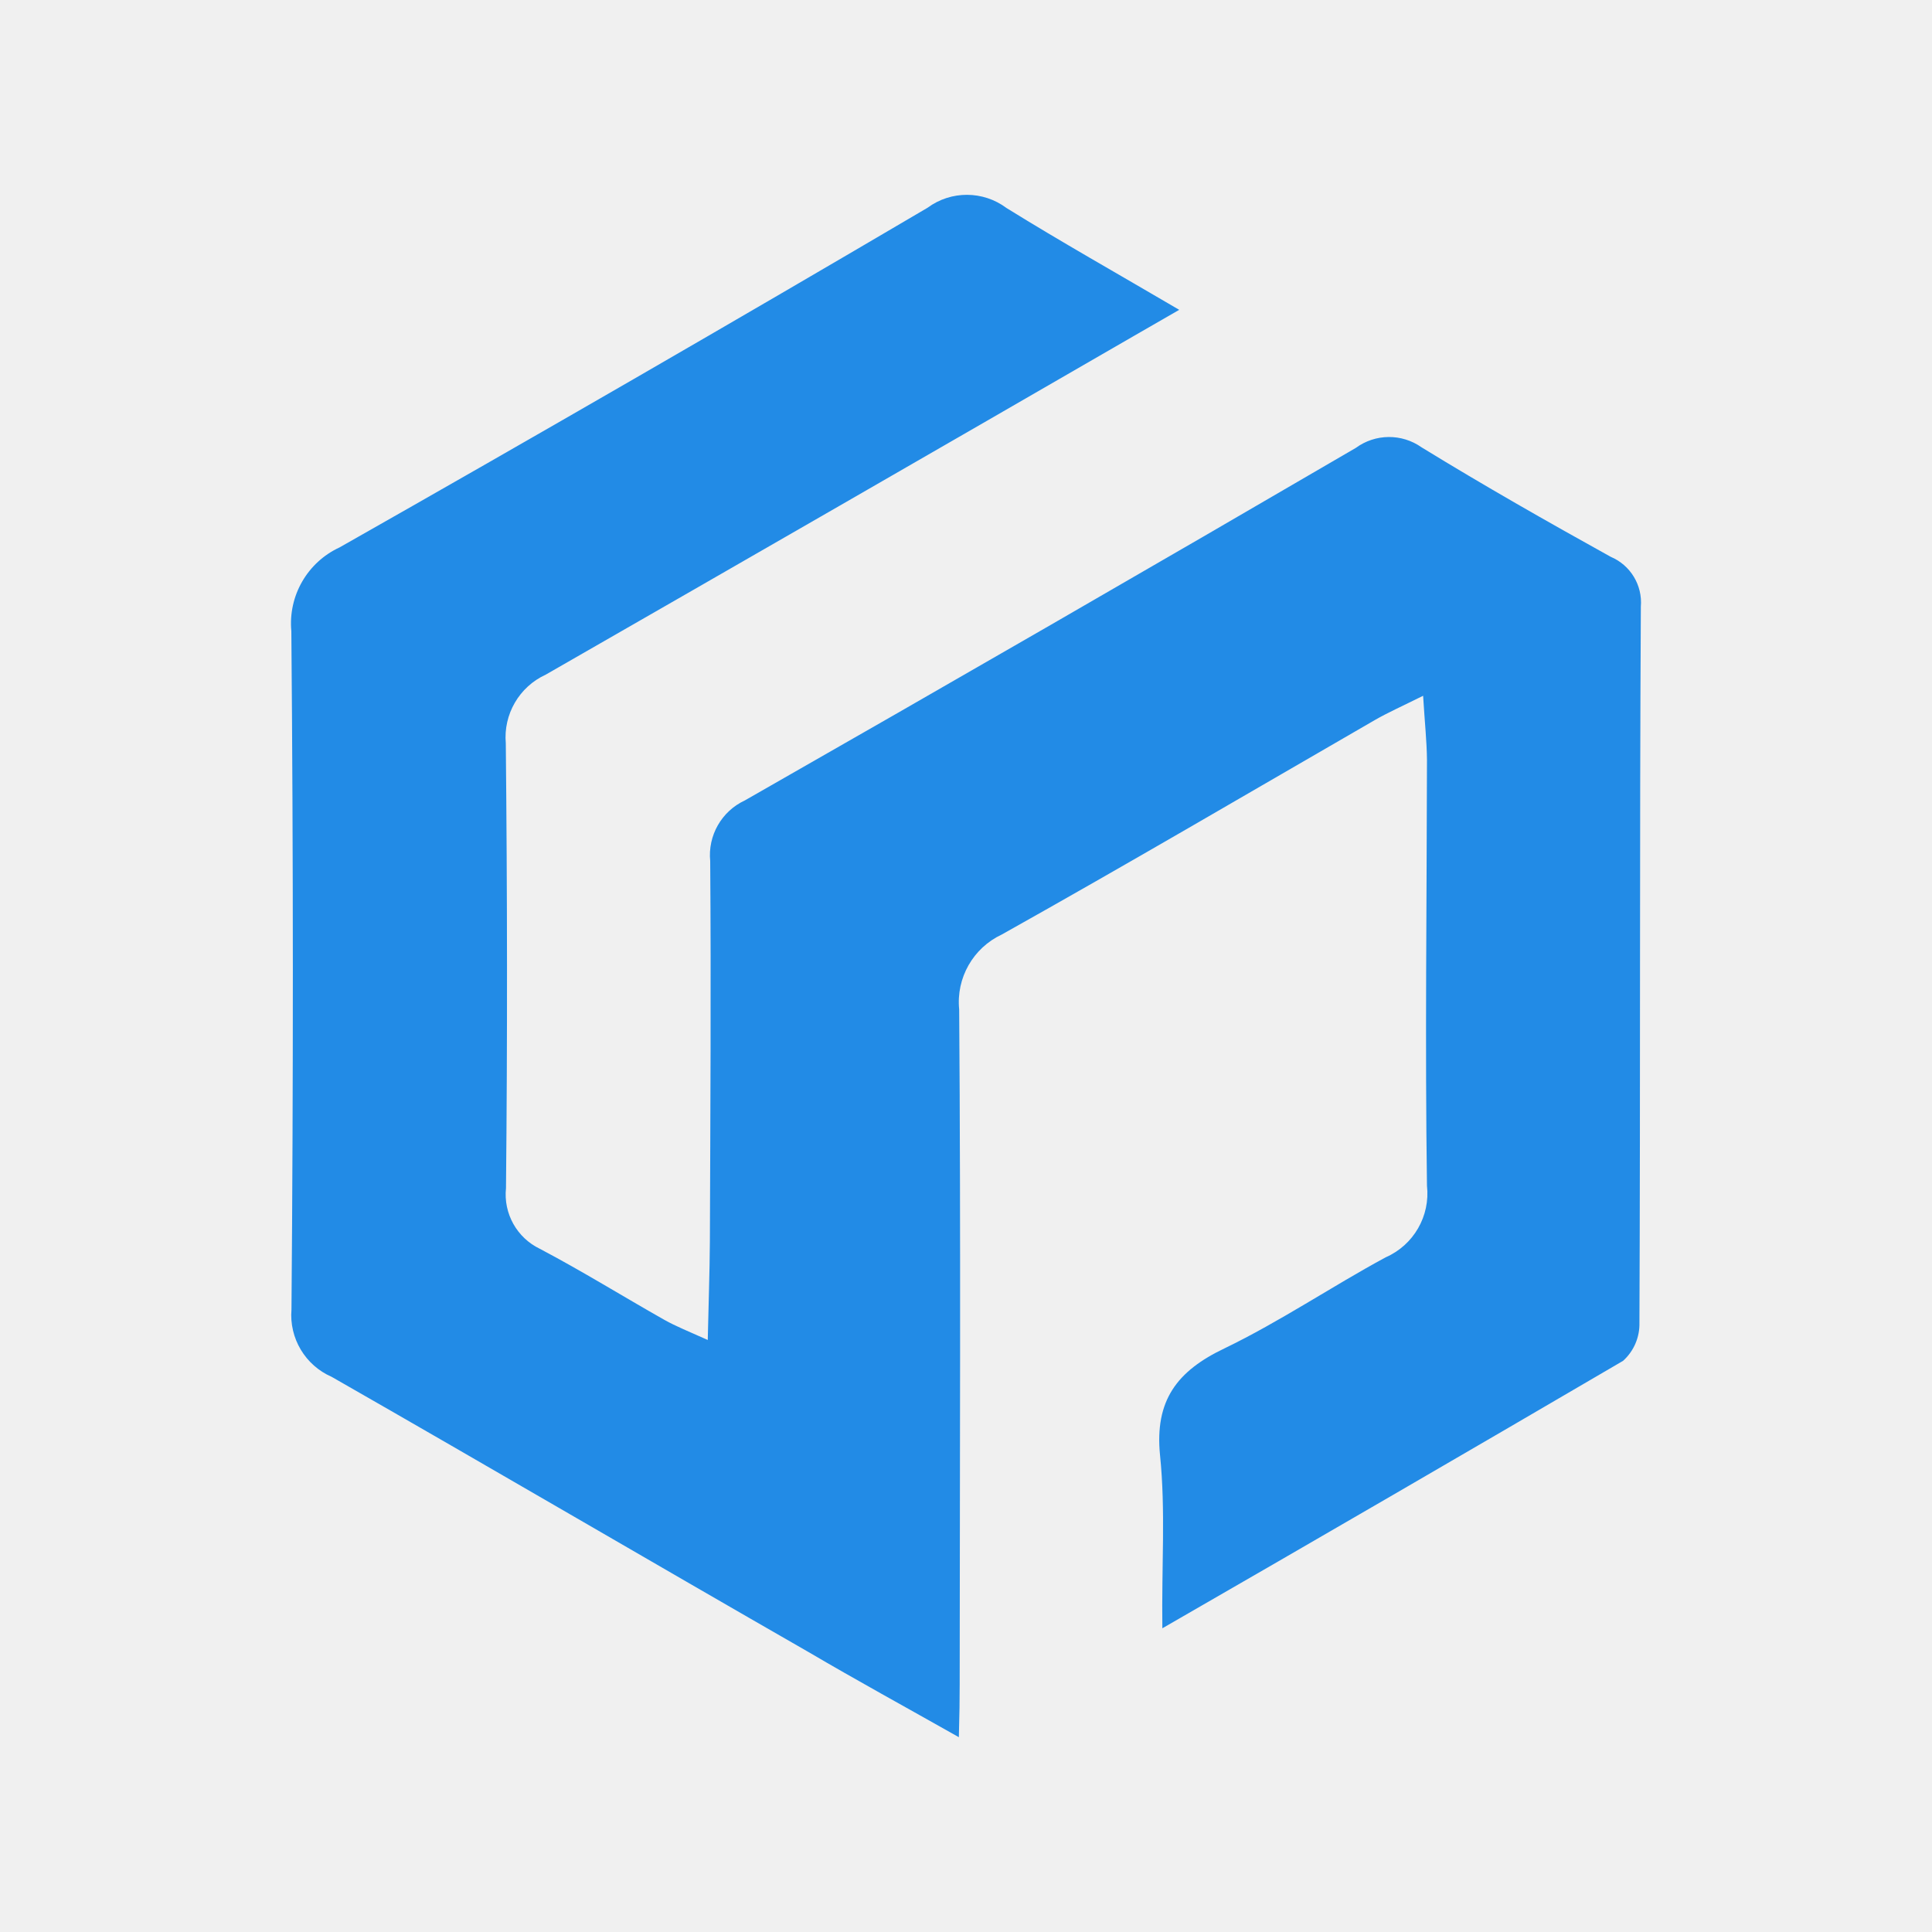
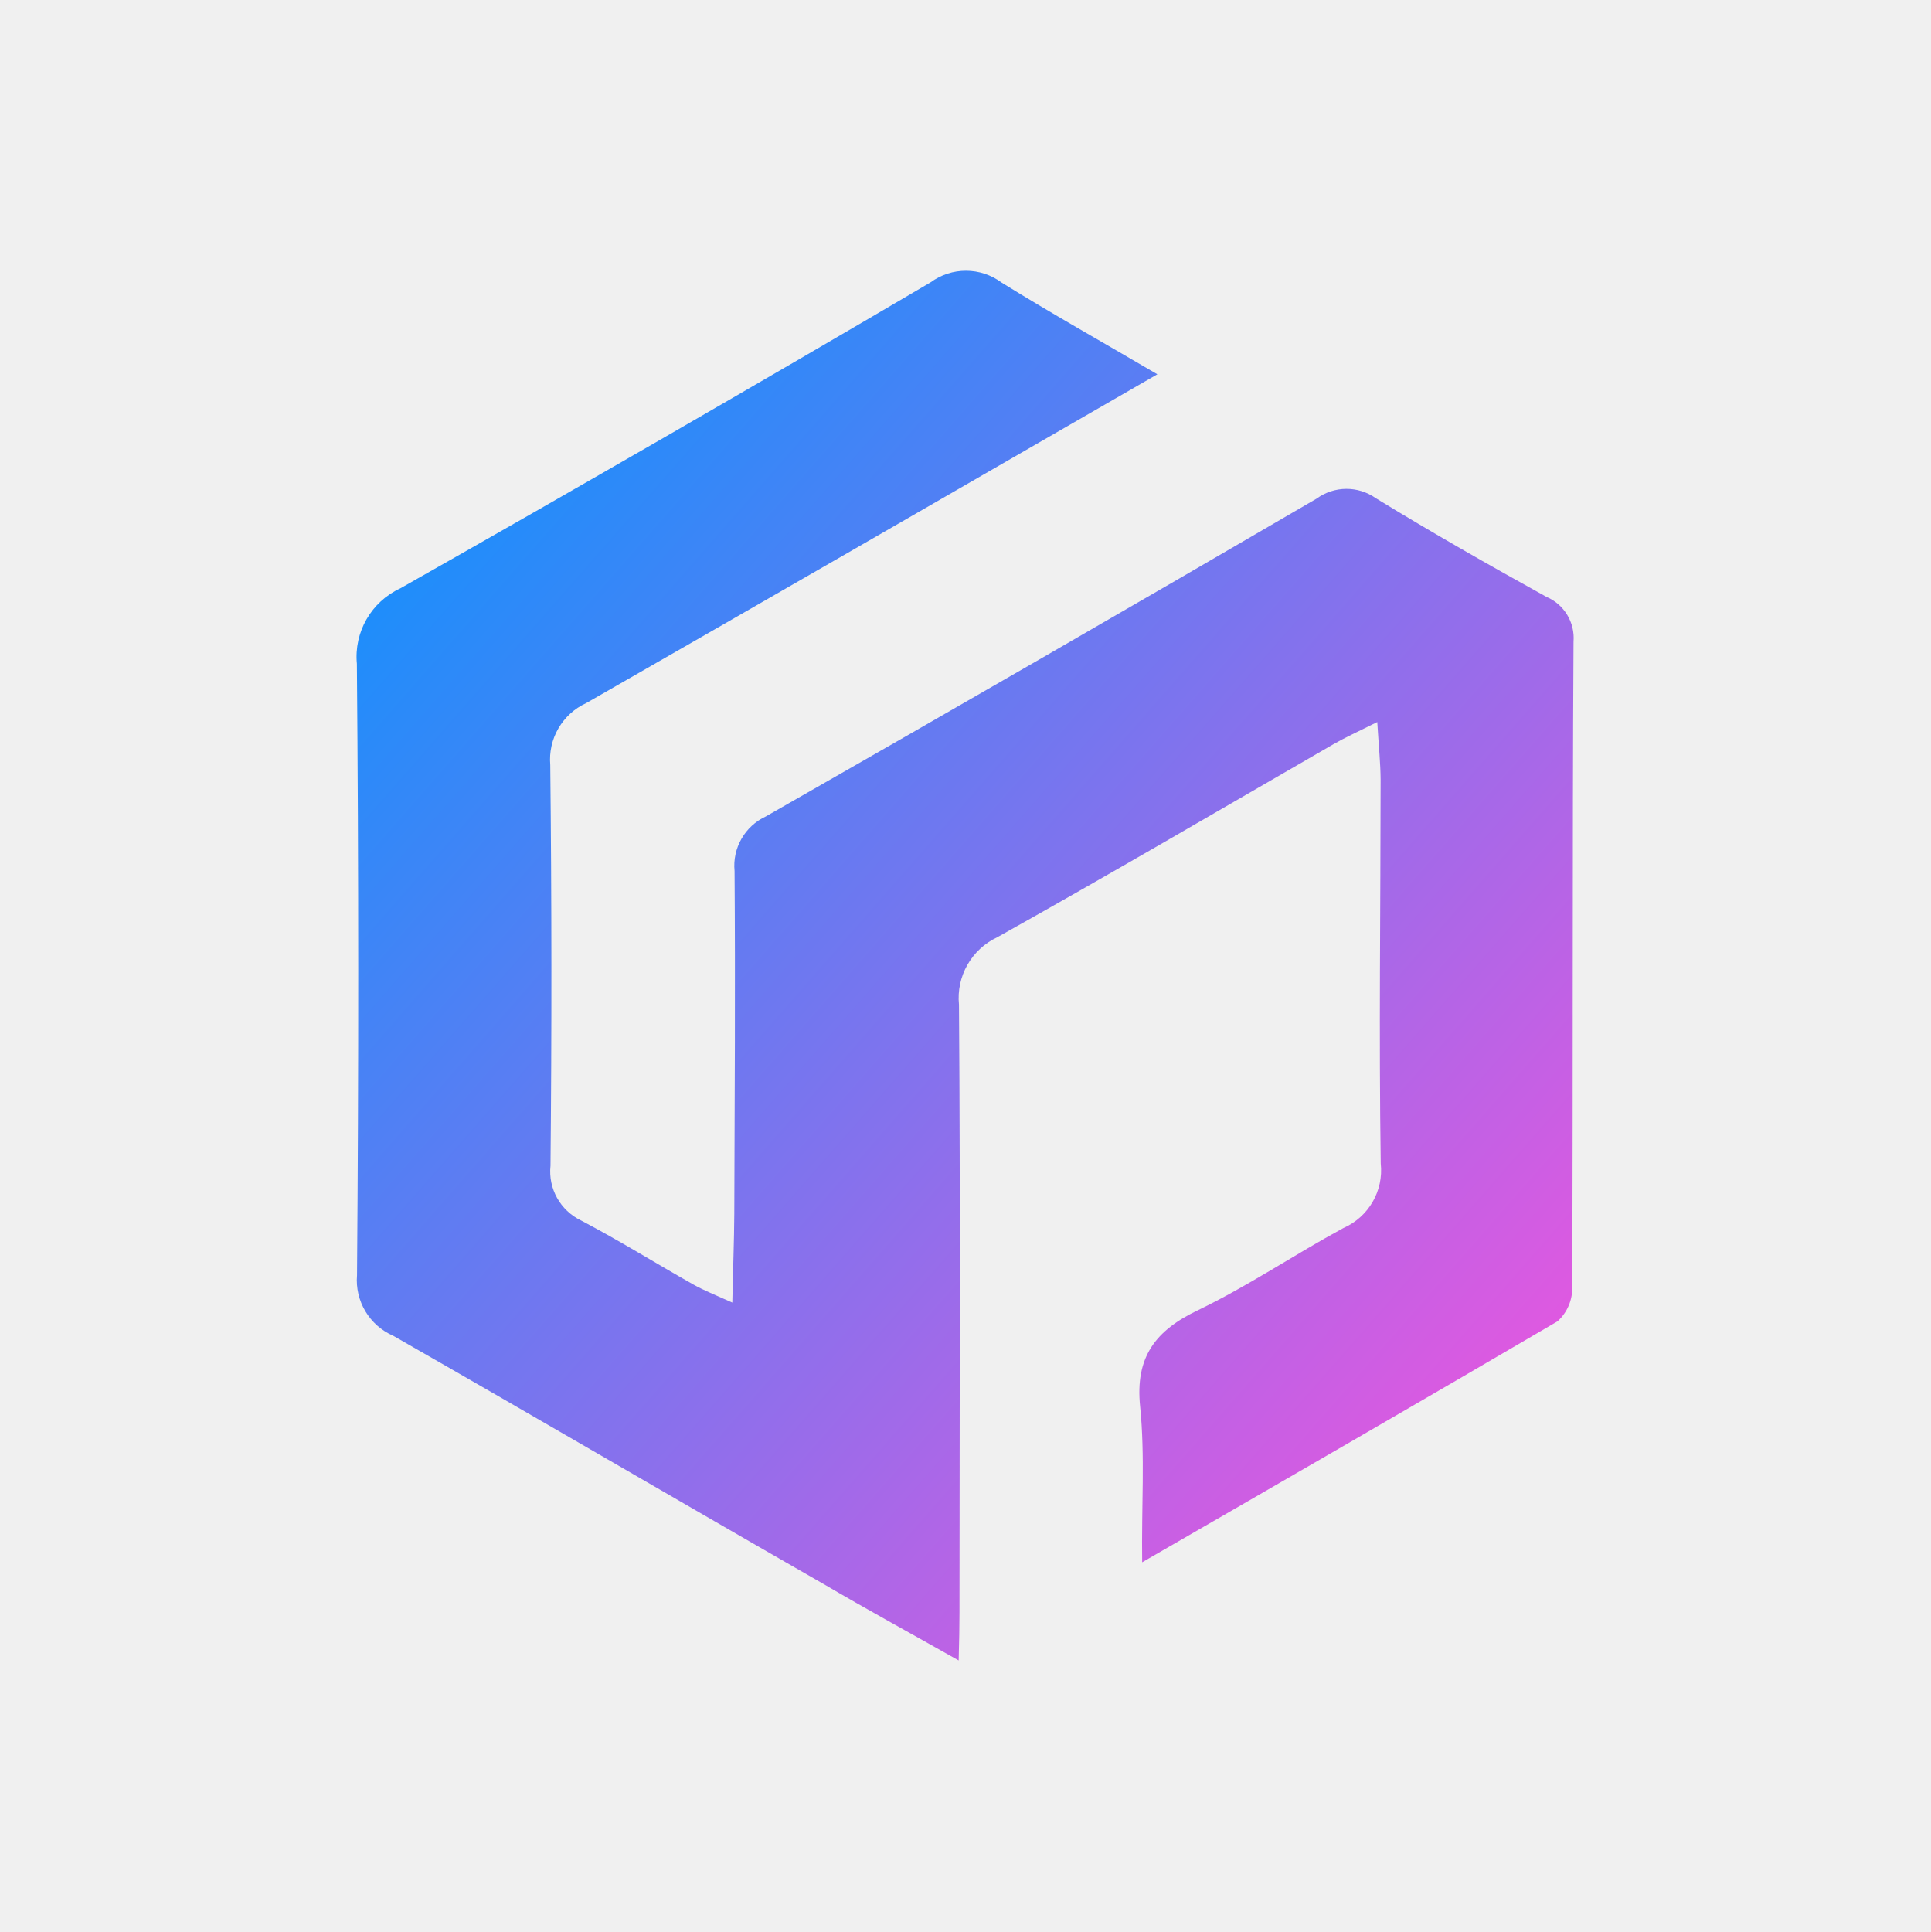
- <svg xmlns="http://www.w3.org/2000/svg" width="720" height="720" xml:space="preserve" overflow="hidden">
-   <g transform="translate(-280 0)">
-     <path d="M810.4 259.272C802.048 263.424 796.96 265.68 792.28 268.392 746.008 295.128 699.928 322.176 653.344 348.264 642.654 353.258 636.285 364.459 637.456 376.2 638.08 460.248 637.696 543.84 637.648 627.72 637.648 633.288 637.576 638.832 637.336 647.4 617.368 636.12 599.08 626.112 581.272 615.648 521.872 581.568 462.976 547.056 403.624 513.12 393.763 508.829 387.731 498.732 388.624 488.016 389.32 403.728 389.32 319.464 388.576 235.224 387.346 222.058 394.549 209.547 406.552 204 479.928 162.393 552.971 120.2 625.672 77.424 634.427 70.964 646.382 71.003 655.096 77.52 675.328 90.072 695.896 101.64 719.464 115.464L702.712 125.112C629.67 167.338 556.559 209.442 483.376 251.424 473.506 255.948 467.549 266.191 468.496 277.008 469.048 332.28 469.12 387.528 468.568 442.776 467.573 452.237 472.638 461.299 481.216 465.408 496.936 473.688 512.08 483.096 527.608 491.88 531.928 494.304 536.536 496.128 543.76 499.368 544.048 485.592 544.48 474.144 544.552 462.648 544.72 415.488 545.032 368.184 544.672 320.904 543.734 311.39 548.913 302.321 557.584 298.296 633.686 254.861 709.583 211.069 785.272 166.92 792.544 161.588 802.41 161.502 809.776 166.704 832.888 180.888 856.528 194.352 880.264 207.504 887.625 210.61 892.156 218.094 891.496 226.056 890.992 315.096 891.352 403.92 890.968 492.936 891.11 498.336 888.882 503.527 884.872 507.144 827.754 540.566 770.524 573.79 713.176 606.816 712.864 583.728 714.424 562.848 712.312 542.328 710.272 521.88 718.648 510.888 736.456 502.44 757.048 492.48 776.2 479.496 796.384 468.576 806.824 464.016 813.064 453.168 811.792 441.864 811.048 388.992 811.72 336.12 811.792 283.176 811.72 276.24 810.976 269.496 810.352 259.296L810.376 259.272Z" fill="#228BE6" fill-rule="evenodd" />
+ <svg xmlns="http://www.w3.org/2000/svg" width="2475" height="2476" xml:space="preserve" overflow="hidden">
+   <defs>
+     <clipPath id="clip0">
+       <rect x="963" y="0" width="2475" height="2476" />
+     </clipPath>
+     <linearGradient x1="3082.74" y1="2010.7" x2="1317.26" y2="464.296" gradientUnits="userSpaceOnUse" spreadMethod="reflect" id="fill1">
+       <stop offset="0" stop-color="#FF50DC" />
+       <stop offset="0.99" stop-color="#0096FF" />
+       <stop offset="1" stop-color="#0096FF" />
+     </linearGradient>
+   </defs>
+   <g clip-path="url(#clip0)" transform="translate(-963 0)">
+     <rect x="963" y="0" width="2475" height="2476" fill="#FFFFFF" fill-opacity="0" />
+     <path d="M2728.27 925.379C2702.48 938.246 2686.8 945.276 2672.16 953.729 2528.7 1036.51 2385.84 1120.34 2241.39 1201.07 2208.25 1216.55 2188.49 1251.26 2192.14 1287.65 2194.03 1548.15 2192.87 1807.19 2192.77 2067.04 2192.72 2084.38 2192.5 2101.41 2191.75 2128 2129.88 2093.06 2073.1 2062.04 2017.96 2029.66 1833.72 1924.07 1651.13 1817.13 1467.16 1711.98 1436.56 1698.72 1417.83 1667.42 1420.61 1634.21 1422.74 1372.99 1422.68 1111.83 1420.43 850.723 1416.58 809.945 1438.89 771.177 1476.1 754.004 1703.67 625.116 1930.2 494.409 2155.68 361.897 2182.82 341.921 2219.85 342.046 2246.87 362.205 2309.59 401.072 2373.39 436.907 2446.42 479.684L2394.48 509.658C2167.95 640.361 1941.42 771.063 1714.46 901.011 1683.83 915.048 1665.35 946.824 1668.29 980.373 1670.13 1151.56 1670.24 1322.75 1668.59 1493.94 1665.48 1523.25 1681.15 1551.35 1707.73 1564.12 1756.53 1589.69 1803.44 1618.97 1851.56 1646.14 1864.98 1653.69 1879.3 1659.32 1901.63 1669.37 1902.5 1626.61 1903.96 1591.16 1904.17 1555.62 1904.68 1409.43 1905.57 1262.83 1904.51 1116.34 1901.62 1086.86 1917.71 1058.79 1944.6 1046.33 2180.52 911.678 2415.8 775.919 2650.44 639.057 2673.02 622.565 2703.61 622.332 2726.43 638.481 2798.13 682.431 2871.33 724.104 2945.04 764.89 2967.79 774.542 2981.81 797.669 2979.81 822.298 2978.18 1098.31 2979.32 1373.55 2978.15 1649.3 2978.61 1666.03 2971.73 1682.14 2959.31 1693.37 2786.04 1794.96 2610.56 1896.21 2426.93 2002.17 2425.92 1930.71 2430.77 1865.92 2424.31 1802.44 2417.84 1738.97 2443.92 1705.01 2499.07 1678.82 2562.99 1647.97 2622.29 1607.72 2684.87 1573.82 2717.2 1559.66 2736.58 1526.15 2732.72 1491.09 2730.29 1327.27 2732.49 1163.41 2732.56 999.372 2732.44 977.907 2730.16 956.886 2728.27 925.379Z" fill="url(#fill1)" fill-rule="evenodd" />
  </g>
</svg>
